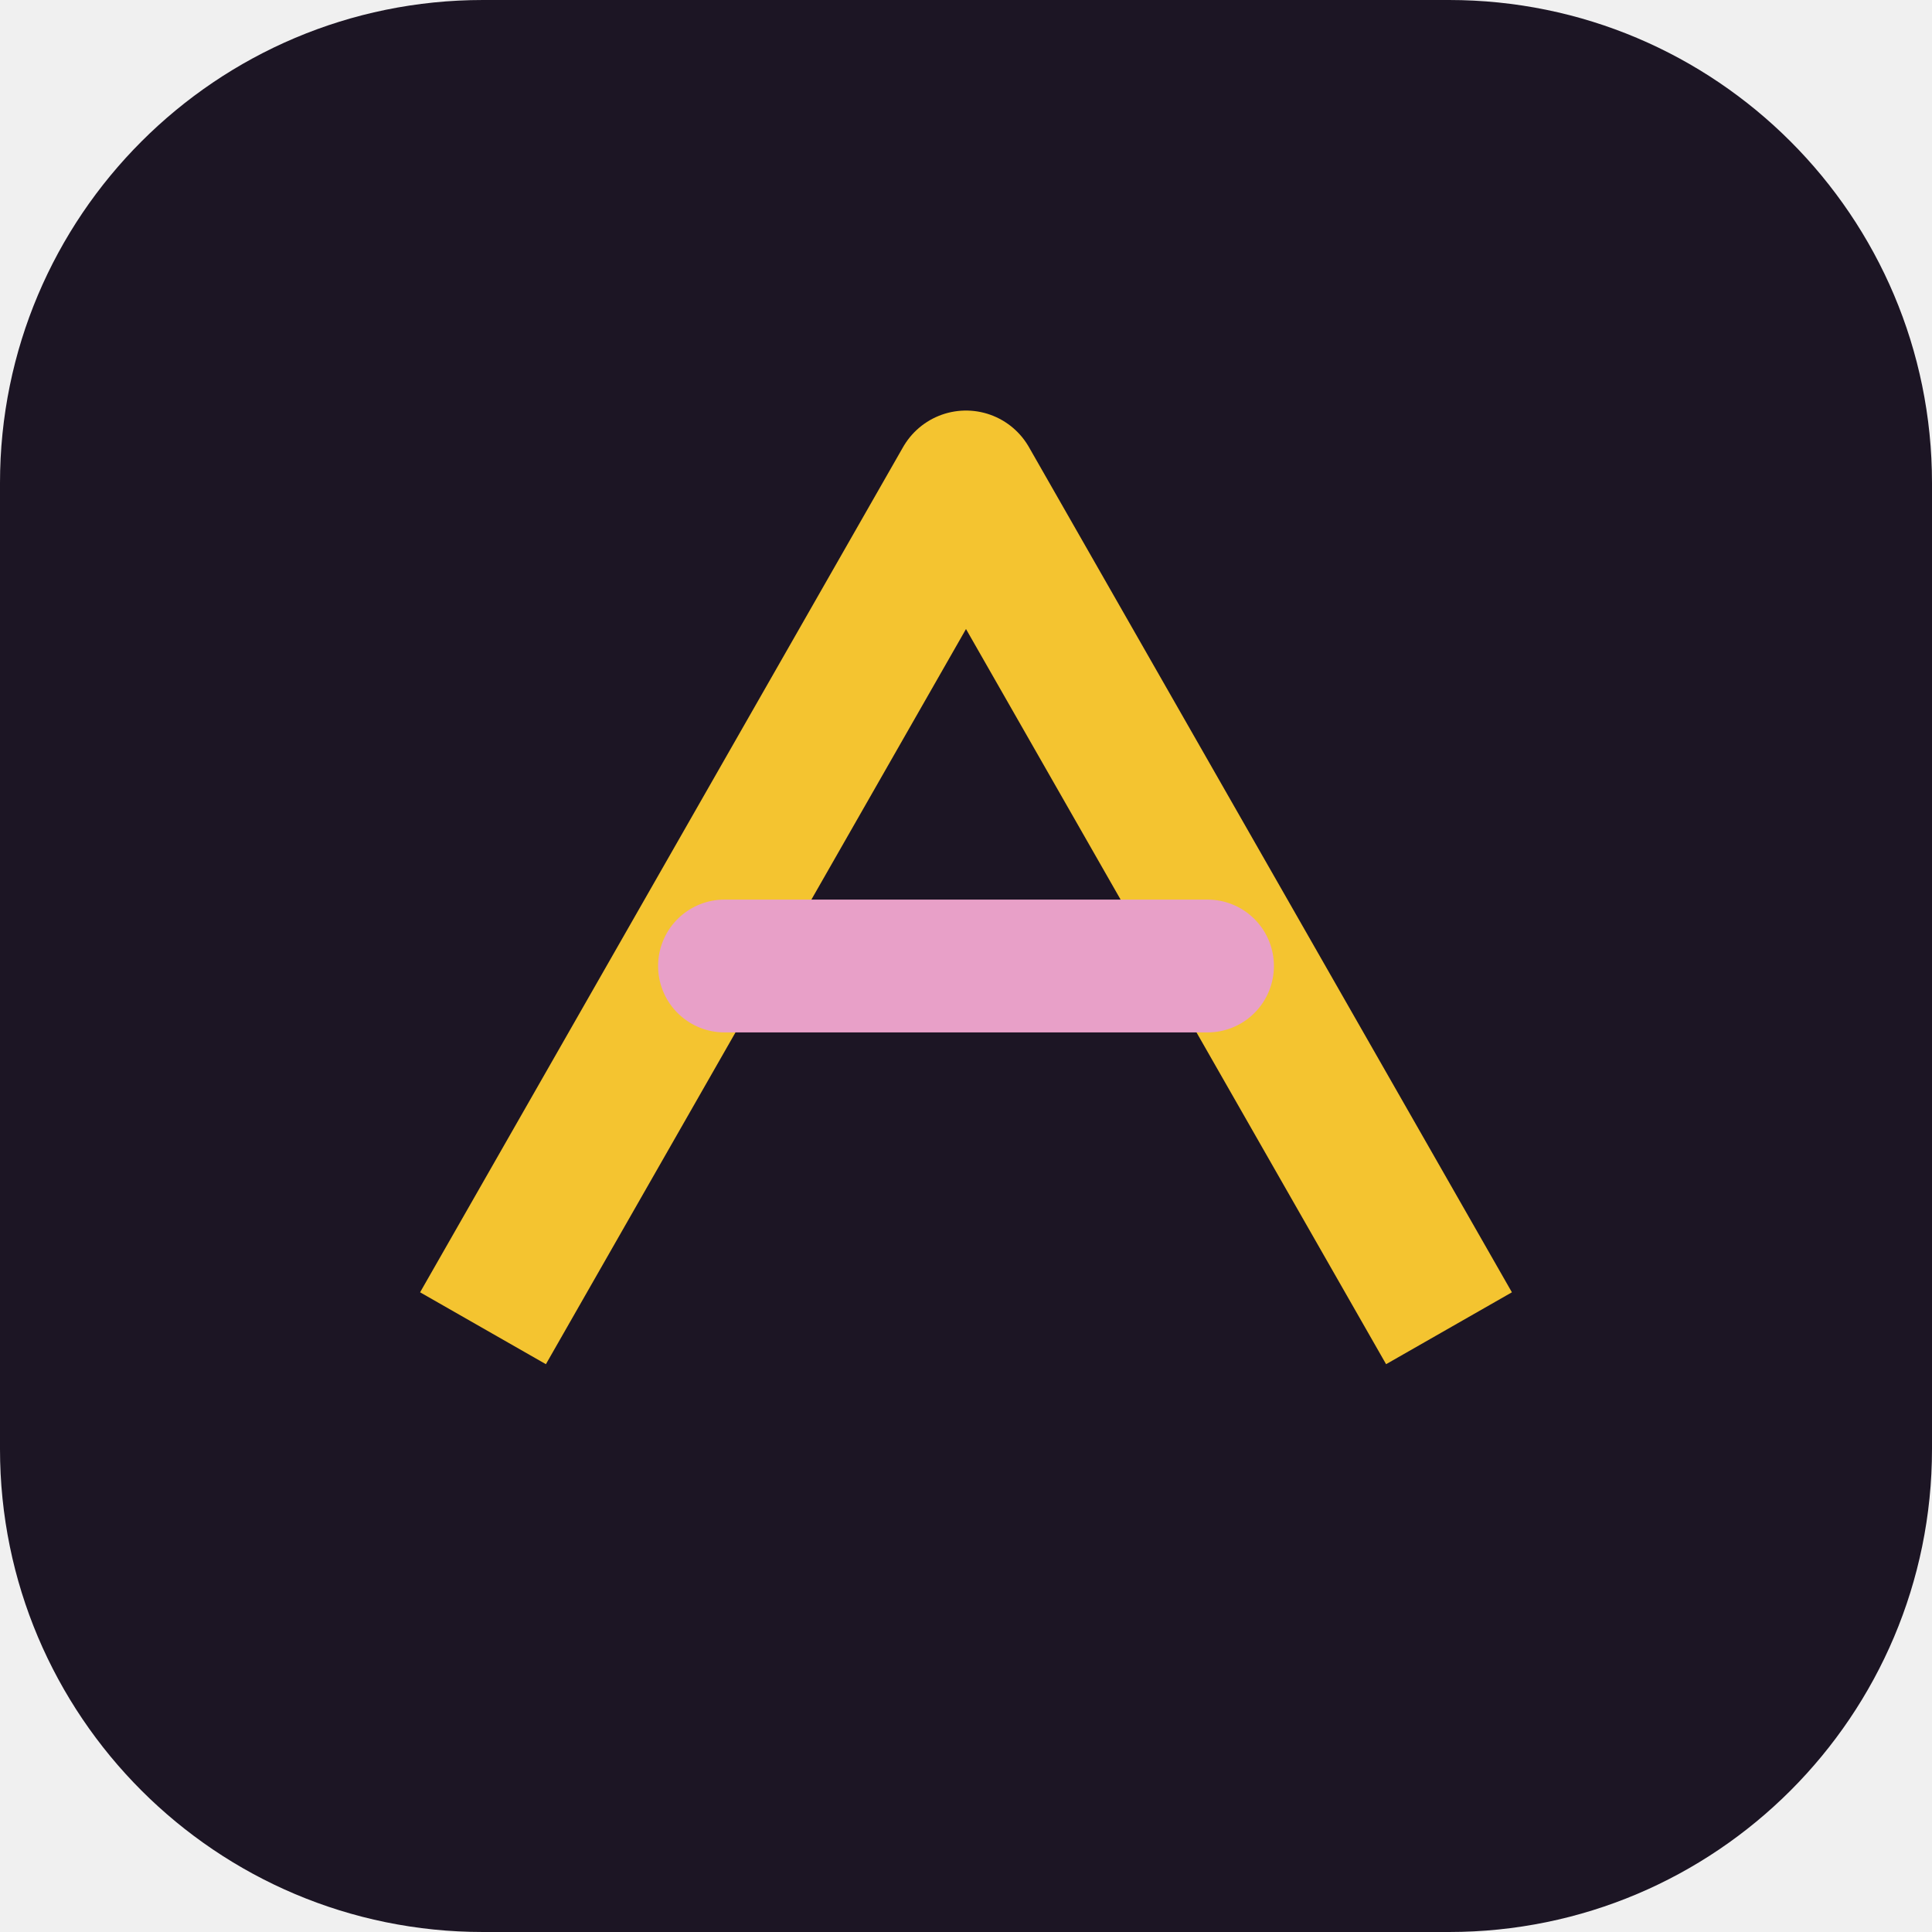
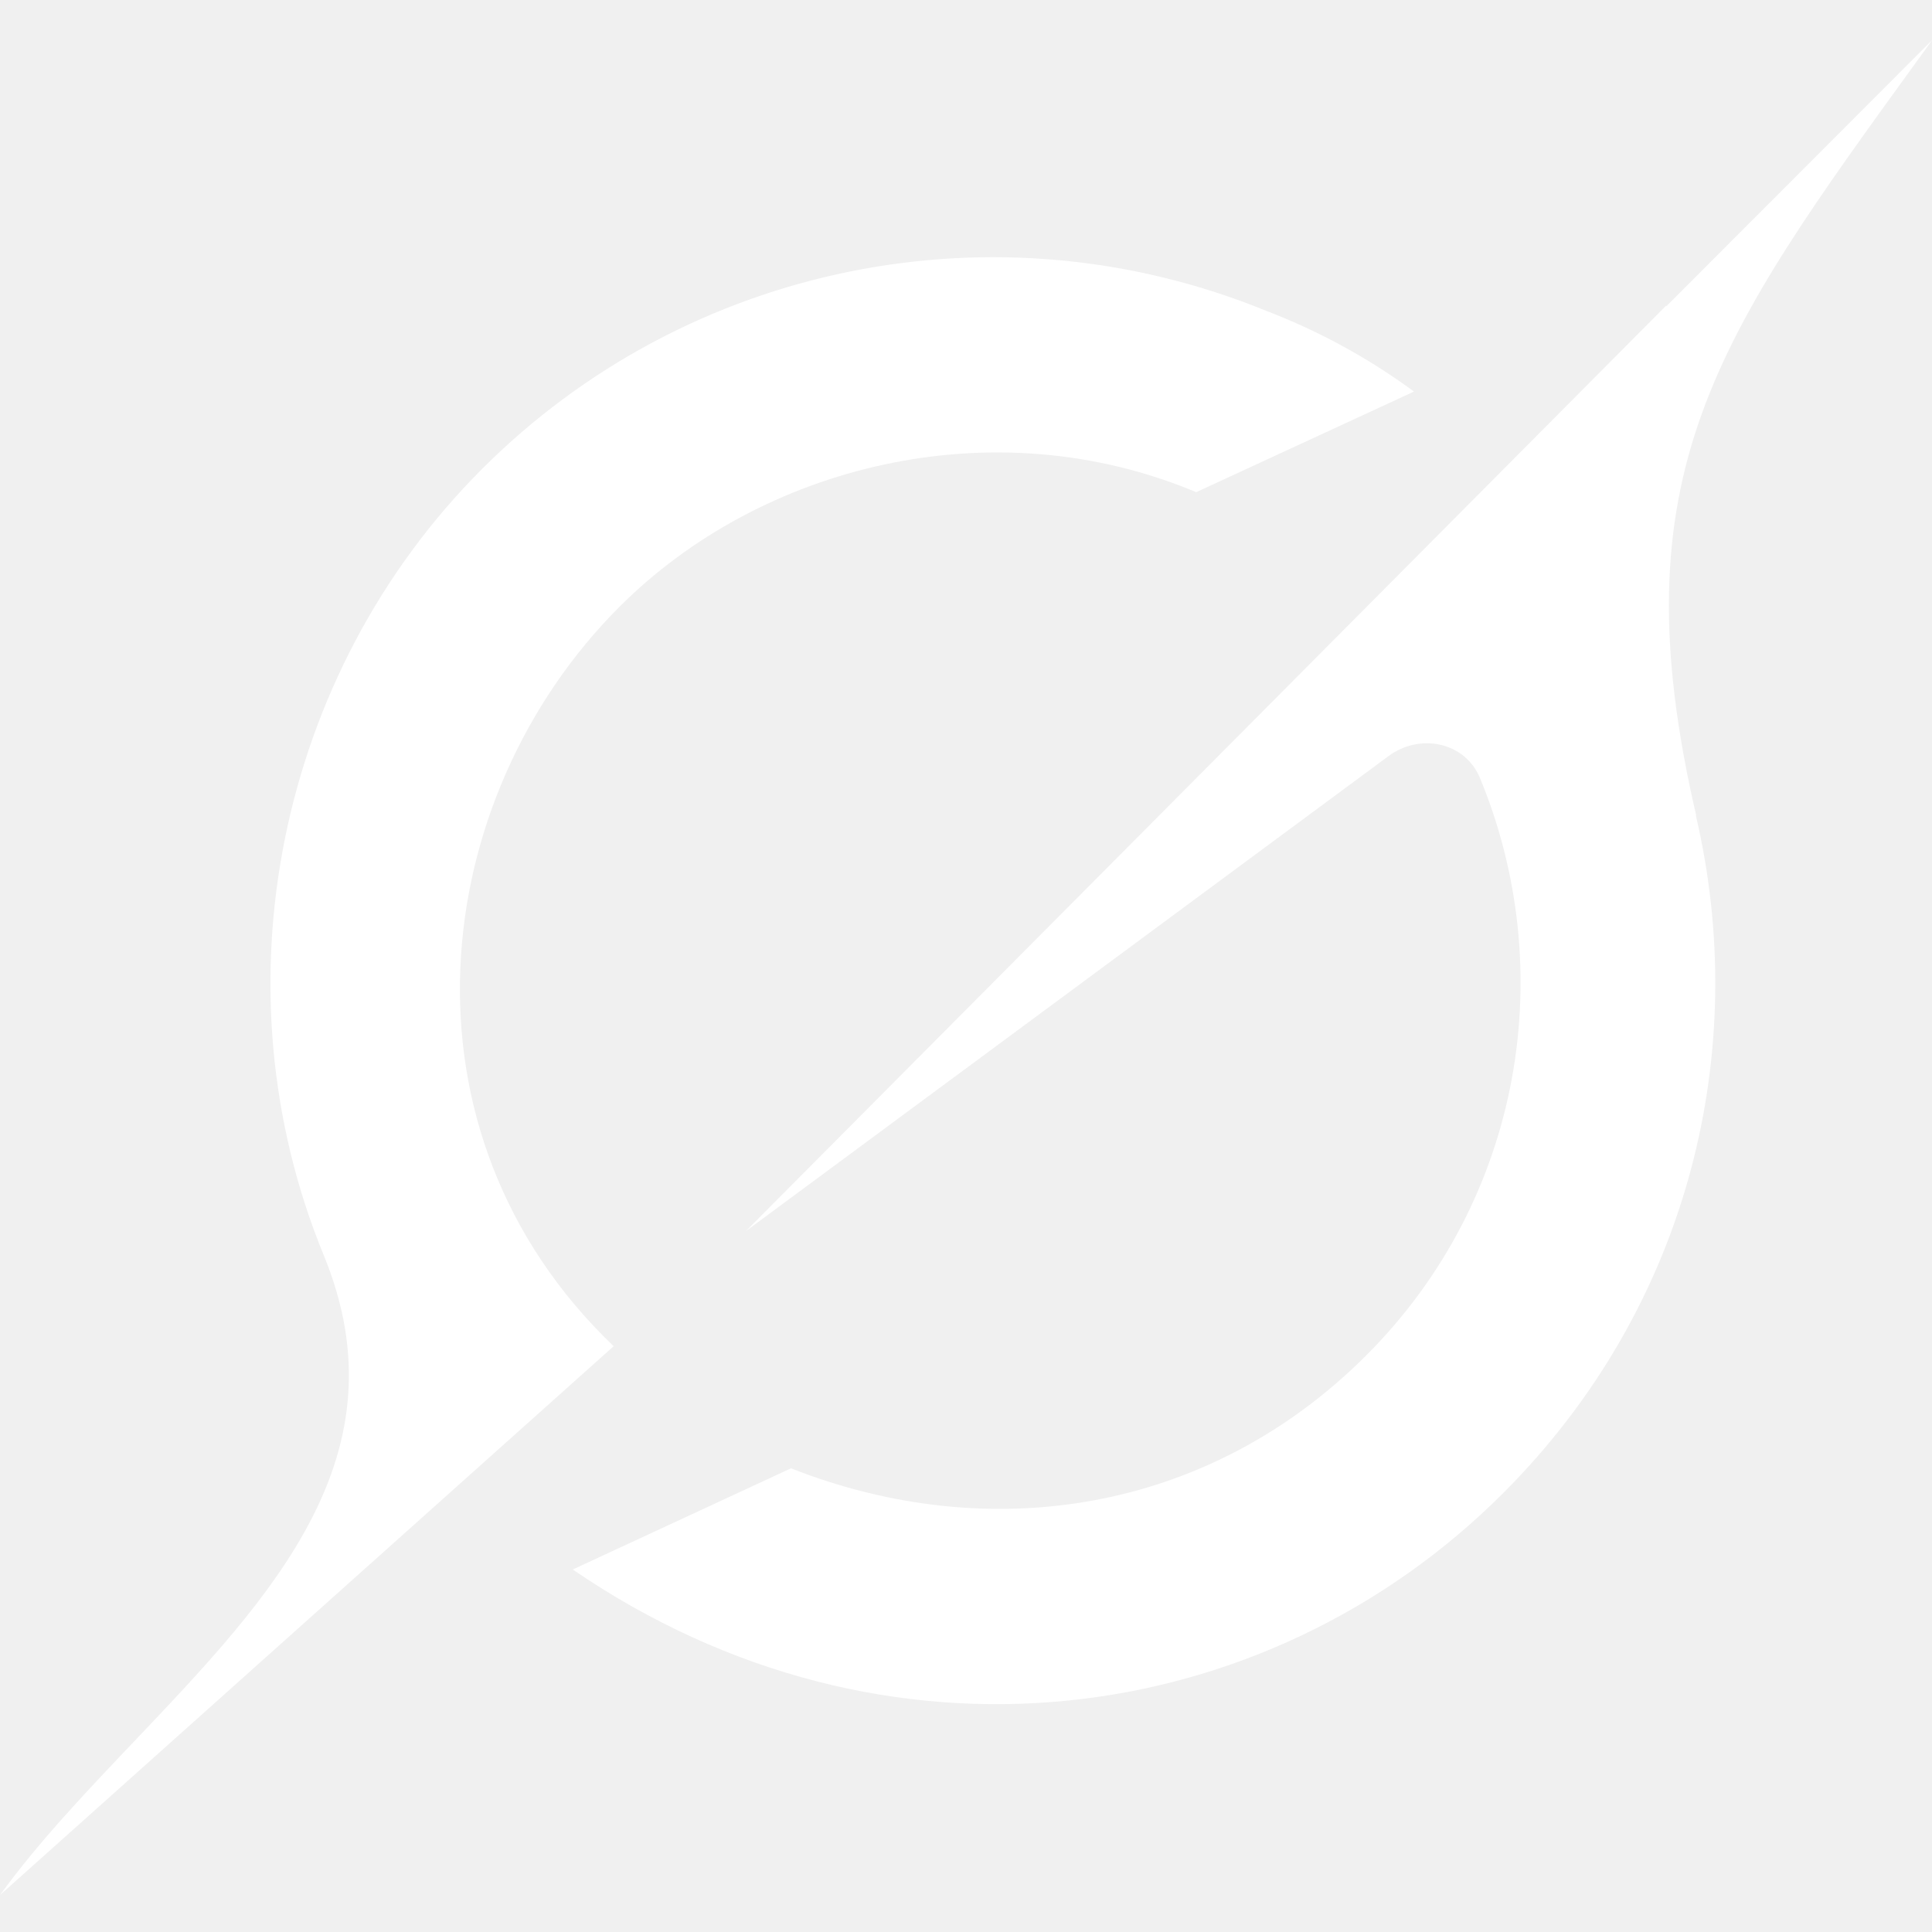
- <svg xmlns="http://www.w3.org/2000/svg" viewBox="0 0 32 32" fill="none">
-   <rect width="32" height="32" rx="8" fill="#1C1524" />
-   <path d="M8 22 L16 8 L24 22" stroke="#F4C430" stroke-width="2.4" stroke-linejoin="round" />
-   <path d="M12 16h8" stroke="#E8A0C8" stroke-width="2.2" stroke-linecap="round" />
+ <svg xmlns="http://www.w3.org/2000/svg" viewBox="0 0 24 24" fill="none">
+   <path fill="#ffffff" fill-rule="evenodd" d="M9.27 15.29l7.978-5.897c.391-.29.95-.177 1.137.272.98 2.369.542 5.215-1.41 7.169-1.951 1.954-4.667 2.382-7.149 1.406l-2.711 1.257c3.889 2.661 8.611 2.003 11.562-.953 2.341-2.344 3.066-5.539 2.388-8.42l.006.007c-.983-4.232.242-5.924 2.75-9.383.06-.082.12-.164.179-.248l-3.301 3.305v-.01L9.267 15.292M7.623 16.723c-2.792-2.67-2.31-6.801.071-9.184 1.761-1.763 4.647-2.483 7.166-1.425l2.705-1.25a7.808 7.808 0 00-1.829-1A8.975 8.975 0 005.984 5.83c-2.533 2.536-3.33 6.436-1.962 9.764 1.022 2.487-.653 4.246-2.34 6.022-.599.63-1.199 1.259-1.682 1.925l7.62-6.815" />
</svg>
